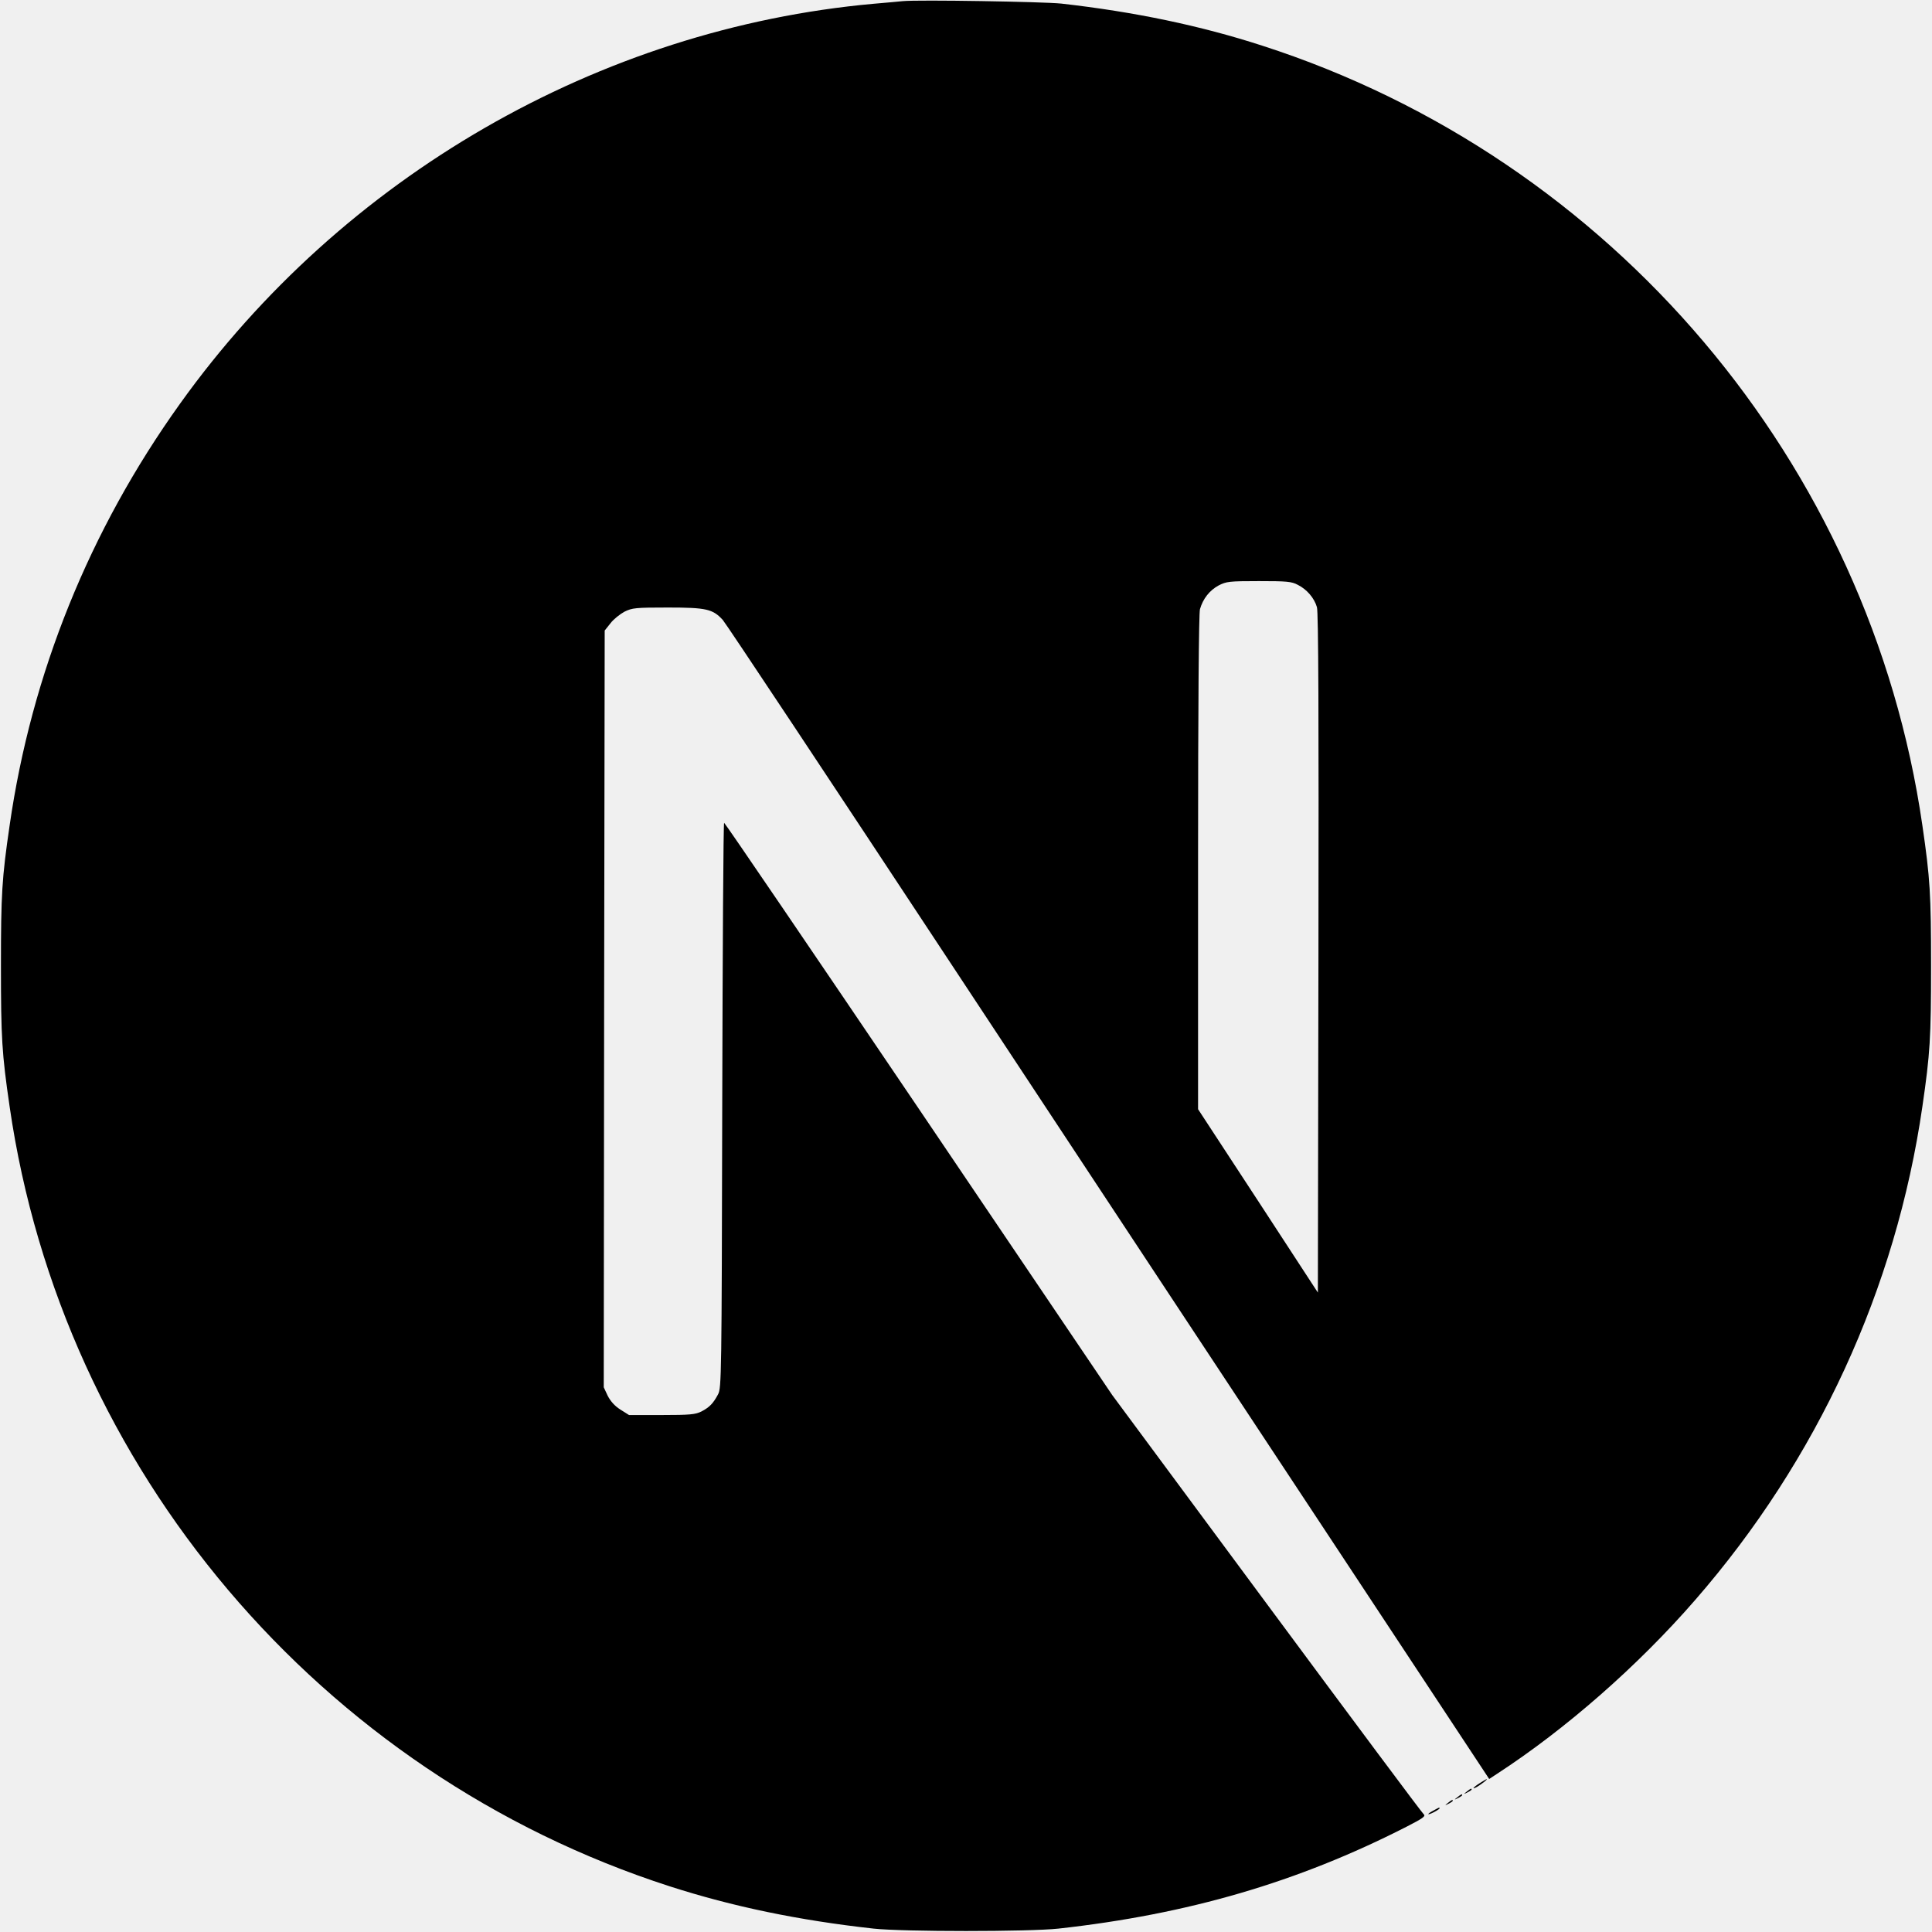
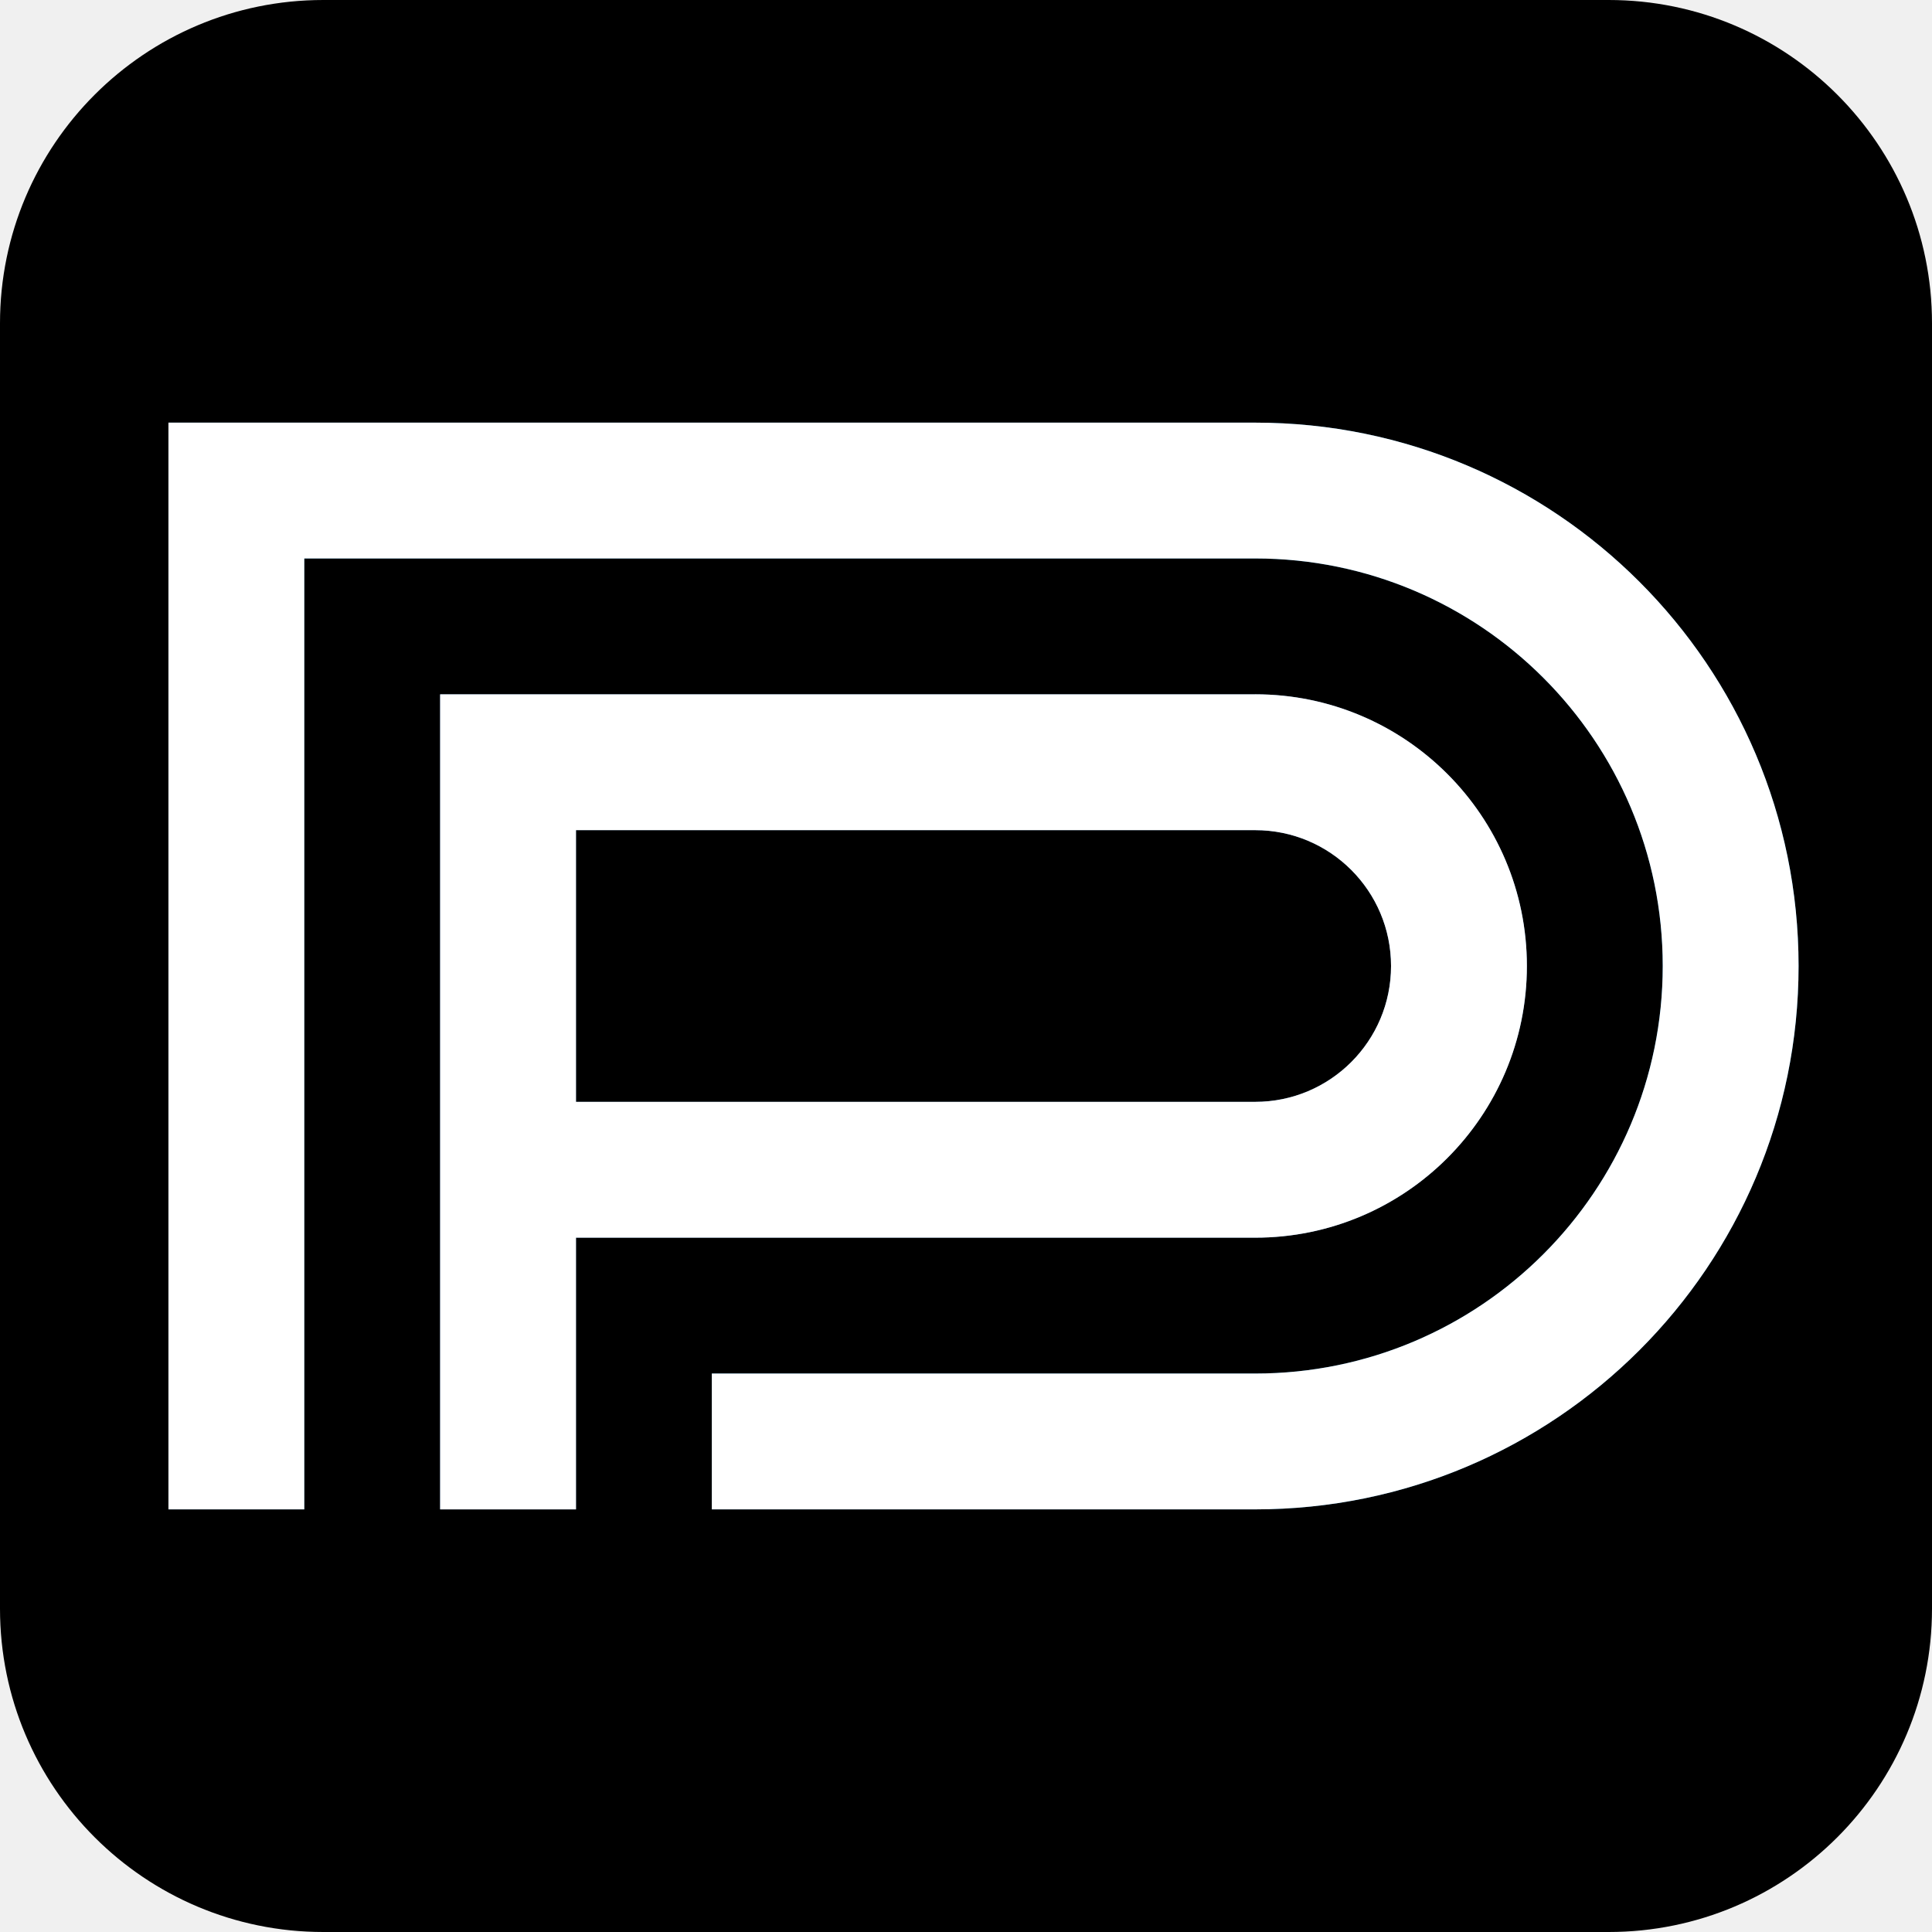
- <svg xmlns="http://www.w3.org/2000/svg" version="1.0" width="1024pt" height="1024pt" viewBox="0 0 1024 1024" preserveAspectRatio="xMidYMid meet">
-   <g transform="translate(0,1024) scale(0.1,-0.1)" fill="#000000" stroke="none">
-     <path d="M4785 10234 c-22 -2 -92 -9 -155 -14 -1453 -131 -2814 -915 -3676 -2120 -480 -670 -787 -1430 -903 -2235 -41 -281 -46 -364 -46 -745 0 -381 5 -464 46 -745 278 -1921 1645 -3535 3499 -4133 332 -107 682 -180 1080 -224 155 -17 825 -17 980 0 687 76 1269 246 1843 539 88 45 105 57 93 67 -8 6 -383 509 -833 1117 l-818 1105 -1025 1517 c-564 834 -1028 1516 -1032 1516 -4 1 -8 -673 -10 -1496 -3 -1441 -4 -1499 -22 -1533 -26 -49 -46 -69 -88 -91 -32 -16 -60 -19 -211 -19 l-173 0 -46 29 c-30 19 -52 44 -67 73 l-21 45 2 2005 3 2006 31 39 c16 21 50 48 74 61 41 20 57 22 230 22 204 0 238 -8 291 -66 15 -16 570 -852 1234 -1859 664 -1007 1572 -2382 2018 -3057 l810 -1227 41 27 c363 236 747 572 1051 922 647 743 1064 1649 1204 2615 41 281 46 364 46 745 0 381 -5 464 -46 745 -278 1921 -1645 3535 -3499 4133 -327 106 -675 179 -1065 223 -96 10 -757 21 -840 13z m2094 -3094 c48 -24 87 -70 101 -118 8 -26 10 -582 8 -1835 l-3 -1798 -317 486 -318 486 0 1307 c0 845 4 1320 10 1343 16 56 51 100 99 126 41 21 56 23 213 23 148 0 174 -2 207 -20z" />
-     <path d="M7843 789 c-35 -22 -46 -37 -15 -20 22 13 58 40 52 41 -3 0 -20 -10 -37 -21z" />
-     <path d="M7774 744 c-18 -14 -18 -15 4 -4 12 6 22 13 22 15 0 8 -5 6 -26 -11z" />
-     <path d="M7724 714 c-18 -14 -18 -15 4 -4 12 6 22 13 22 15 0 8 -5 6 -26 -11z" />
-     <path d="M7674 684 c-18 -14 -18 -15 4 -4 12 6 22 13 22 15 0 8 -5 6 -26 -11z" />
-     <path d="M7598 644 c-38 -20 -36 -28 2 -9 17 9 30 18 30 20 0 7 -1 6 -32 -11z" />
-   </g>
+ <svg xmlns="http://www.w3.org/2000/svg" id="a" viewBox="0 0 150 150">
+   <defs>
+     <style>.b,.c,.d,.e{strokeWidth:0px;}.c{fill:#4c7bb1;}.d{fill:#fff;}.e{fill:#005890;}</style>
+   </defs>
+   <rect class="b" width="150" height="150" rx="25.102" ry="25.102" />
+   <path class="e" d="m13.078,117.188V32.813h84.375c23.3,0,42.188,18.887,42.188,42.187s-18.887,42.188-42.188,42.188h-42.187v-10.547h42.187c17.474,0,31.641-14.167,31.641-31.641s-14.167-31.641-31.641-31.641H23.625v73.828h-10.547Z" />
+   <path class="c" d="m97.453,53.906h-63.281v63.281h10.547v-21.094h52.734c11.648,0,21.094-9.446,21.094-21.094s-9.446-21.094-21.094-21.094Zm0,31.641h-52.734v-21.094h52.734c5.826,0,10.547,4.721,10.547,10.547s-4.721,10.547-10.547,10.547Z" />
+   <path class="d" d="m13.078,117.188V32.813h84.375c23.3,0,42.188,18.887,42.188,42.187s-18.887,42.188-42.188,42.188h-42.187v-10.547h42.187c17.474,0,31.641-14.167,31.641-31.641s-14.167-31.641-31.641-31.641H23.625v73.828h-10.547Z" />
+   <path class="d" d="m97.453,53.906h-63.281v63.281h10.547v-21.094h52.734c11.648,0,21.094-9.446,21.094-21.094s-9.446-21.094-21.094-21.094Zm0,31.641h-52.734v-21.094h52.734c5.826,0,10.547,4.721,10.547,10.547s-4.721,10.547-10.547,10.547Z" />
</svg>
